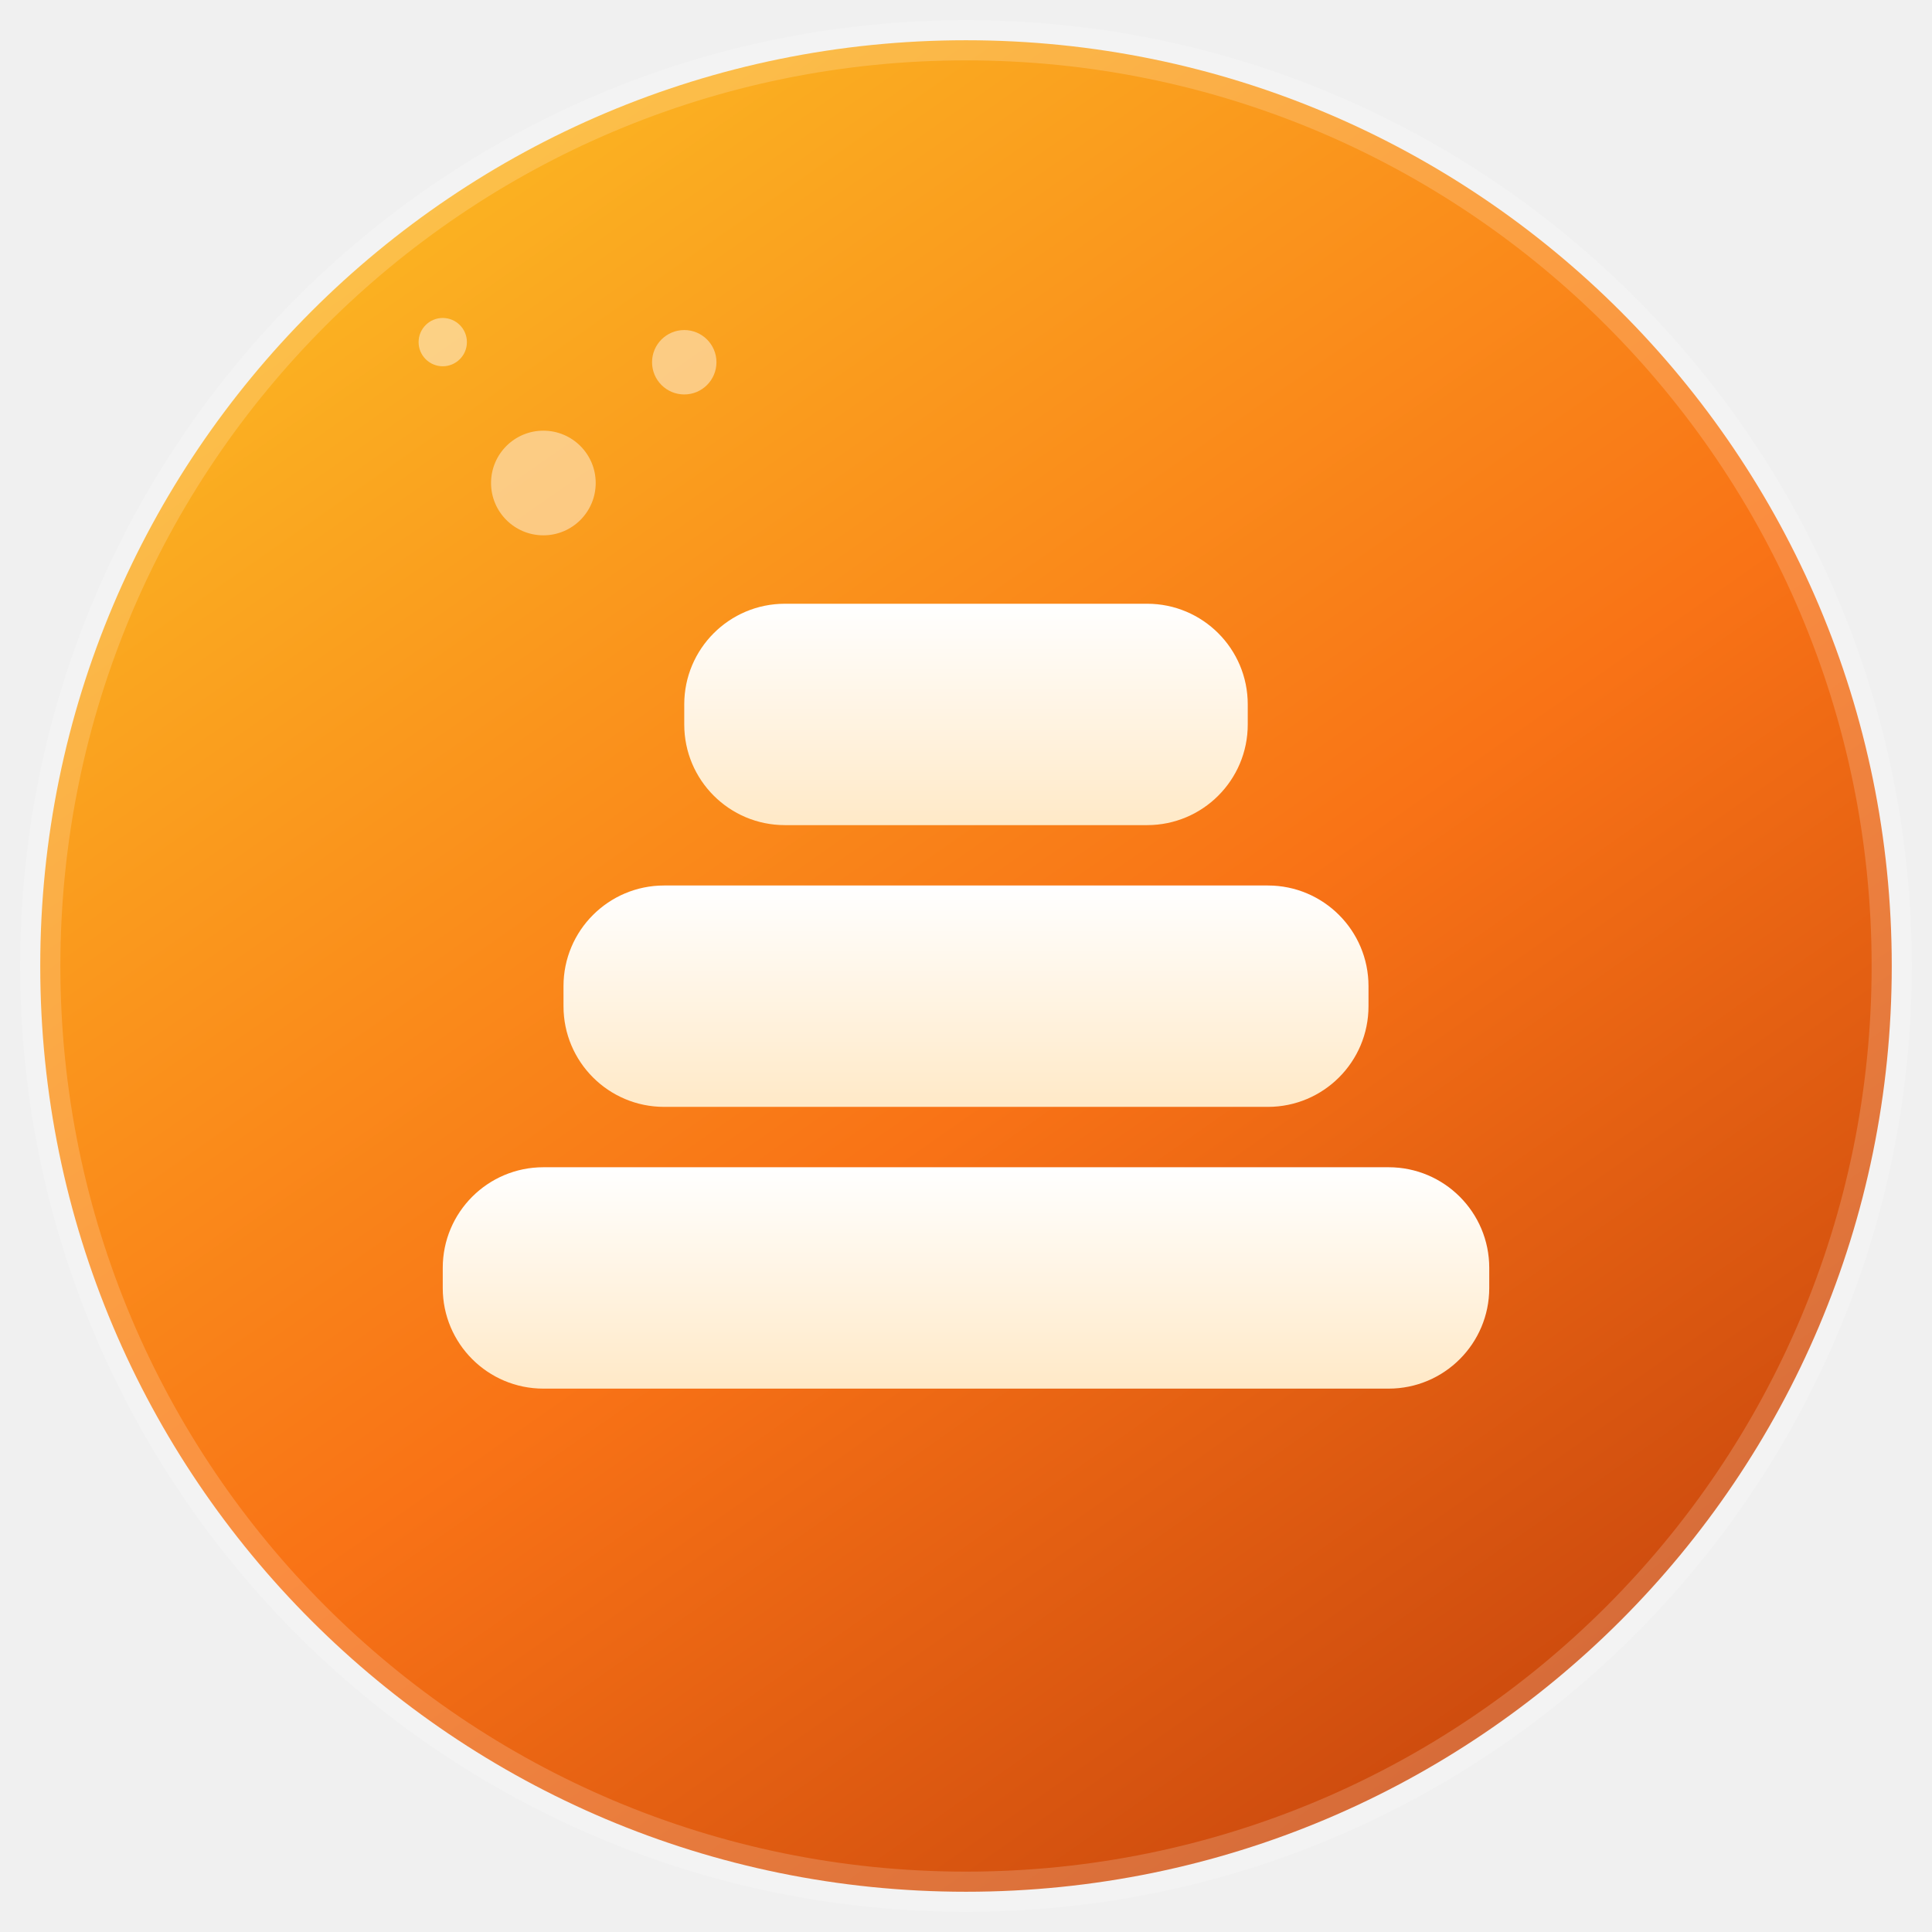
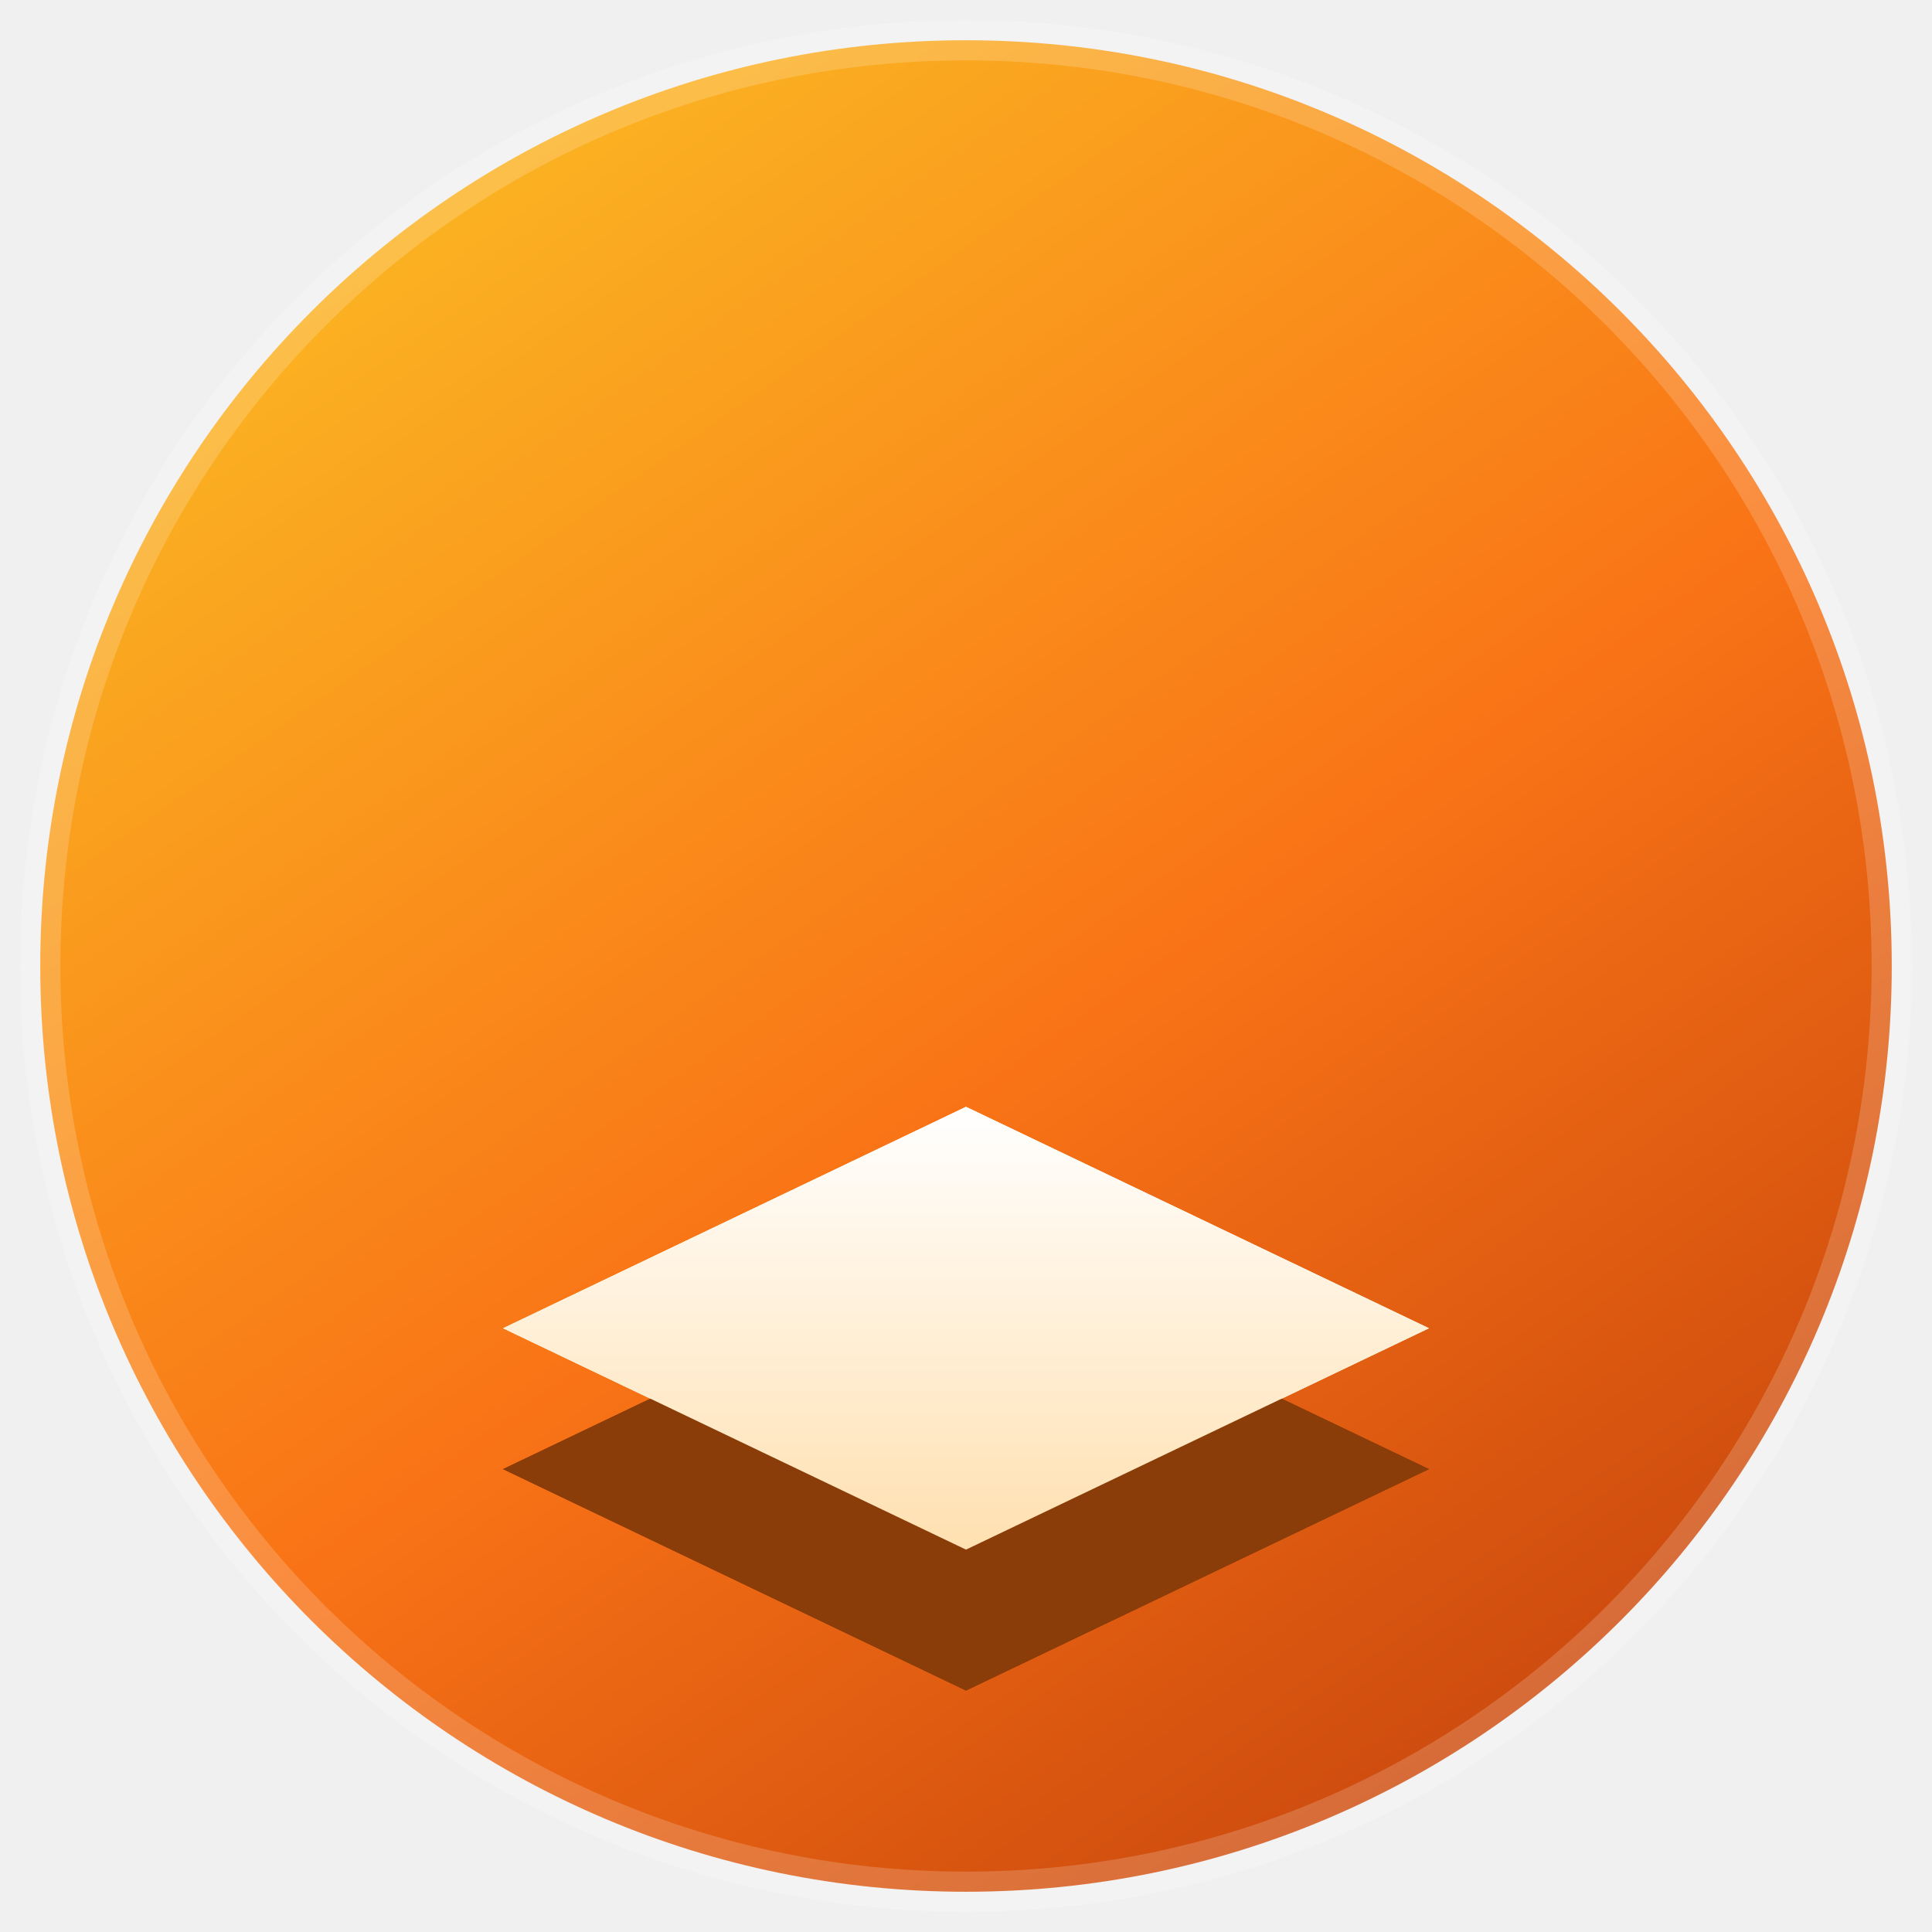
<svg xmlns="http://www.w3.org/2000/svg" viewBox="0 0 96 96" width="96" height="96" role="img" aria-label="ai-agent-scaffold">
  <defs>
    <linearGradient id="sea" x1="0.15" y1="0" x2="0.85" y2="1">
      <stop offset="0" stop-color="#fbbf24" />
      <stop offset="0.55" stop-color="#f97316" />
      <stop offset="1" stop-color="#c2410c" />
    </linearGradient>
    <linearGradient id="belly" x1="0" y1="0" x2="0" y2="1">
      <stop offset="0" stop-color="#ffffff" />
-       <stop offset="1" stop-color="#ffe9c7" />
+       <stop offset="1" stop-color="#ffe0b0" />
    </linearGradient>
  </defs>
  <circle cx="48" cy="48" r="46" fill="url(#sea)" />
  <circle cx="48" cy="48" r="46" fill="none" stroke="#ffffff" stroke-opacity="0.18" stroke-width="2" />
  <g>
-     <animateTransform attributeName="transform" type="translate" values="0 0; -16 0; 0 0" keyTimes="0;0.5;1" dur="3.6s" begin="0" repeatCount="indefinite" />
-     <rect x="22" y="58" width="52" height="11" rx="5" fill="url(#belly)" />
+     <animateTransform attributeName="transform" type="translate" values="0 0; 0 0; 0 0" keyTimes="0;0.5;1" dur="4.4s" begin="0" repeatCount="indefinite" />
+     <path d="M48 62 l23 11 l-23 11 l-23 -11 z" fill="#8a3d08" />
+     <path d="M48 55 l23 11 l-23 11 l-23 -11 z" fill="url(#belly)" />
  </g>
  <g>
-     <animateTransform attributeName="transform" type="translate" values="0 0; 16 0; 0 0" keyTimes="0;0.5;1" dur="3.6s" begin="0.6" repeatCount="indefinite" />
-     <rect x="28" y="44" width="40" height="11" rx="5" fill="url(#belly)" />
+     <animateTransform attributeName="transform" type="translate" values="0 -8; 0 -24; 0 -8" keyTimes="0;0.5;1" dur="4.4s" begin="0.18" repeatCount="indefinite" />
+     <path d="M48 62 l23 11 l-23 11 l-23 -11 z" fill="#8a3d08" />
+     <path d="M48 55 l23 11 l-23 11 l-23 -11 z" fill="url(#belly)" />
  </g>
  <g>
-     <animateTransform attributeName="transform" type="translate" values="0 0; -16 0; 0 0" keyTimes="0;0.5;1" dur="3.6s" begin="1.2" repeatCount="indefinite" />
-     <rect x="34" y="30" width="28" height="11" rx="5" fill="url(#belly)" />
-   </g>
-   <g fill="#ffffff" opacity="0.45">
-     <circle cx="27" cy="24" r="2.6" />
-     <circle cx="34" cy="18" r="1.6" />
-     <circle cx="22" cy="17" r="1.2" />
+     <animateTransform attributeName="transform" type="translate" values="0 -16; 0 -47; 0 -16" keyTimes="0;0.5;1" dur="4.4s" begin="0.36" repeatCount="indefinite" />
+     <path d="M48 62 l23 11 l-23 11 l-23 -11 z" fill="#8a3d08" />
+     <path d="M48 55 l23 11 l-23 11 l-23 -11 z" fill="url(#belly)" />
  </g>
</svg>
